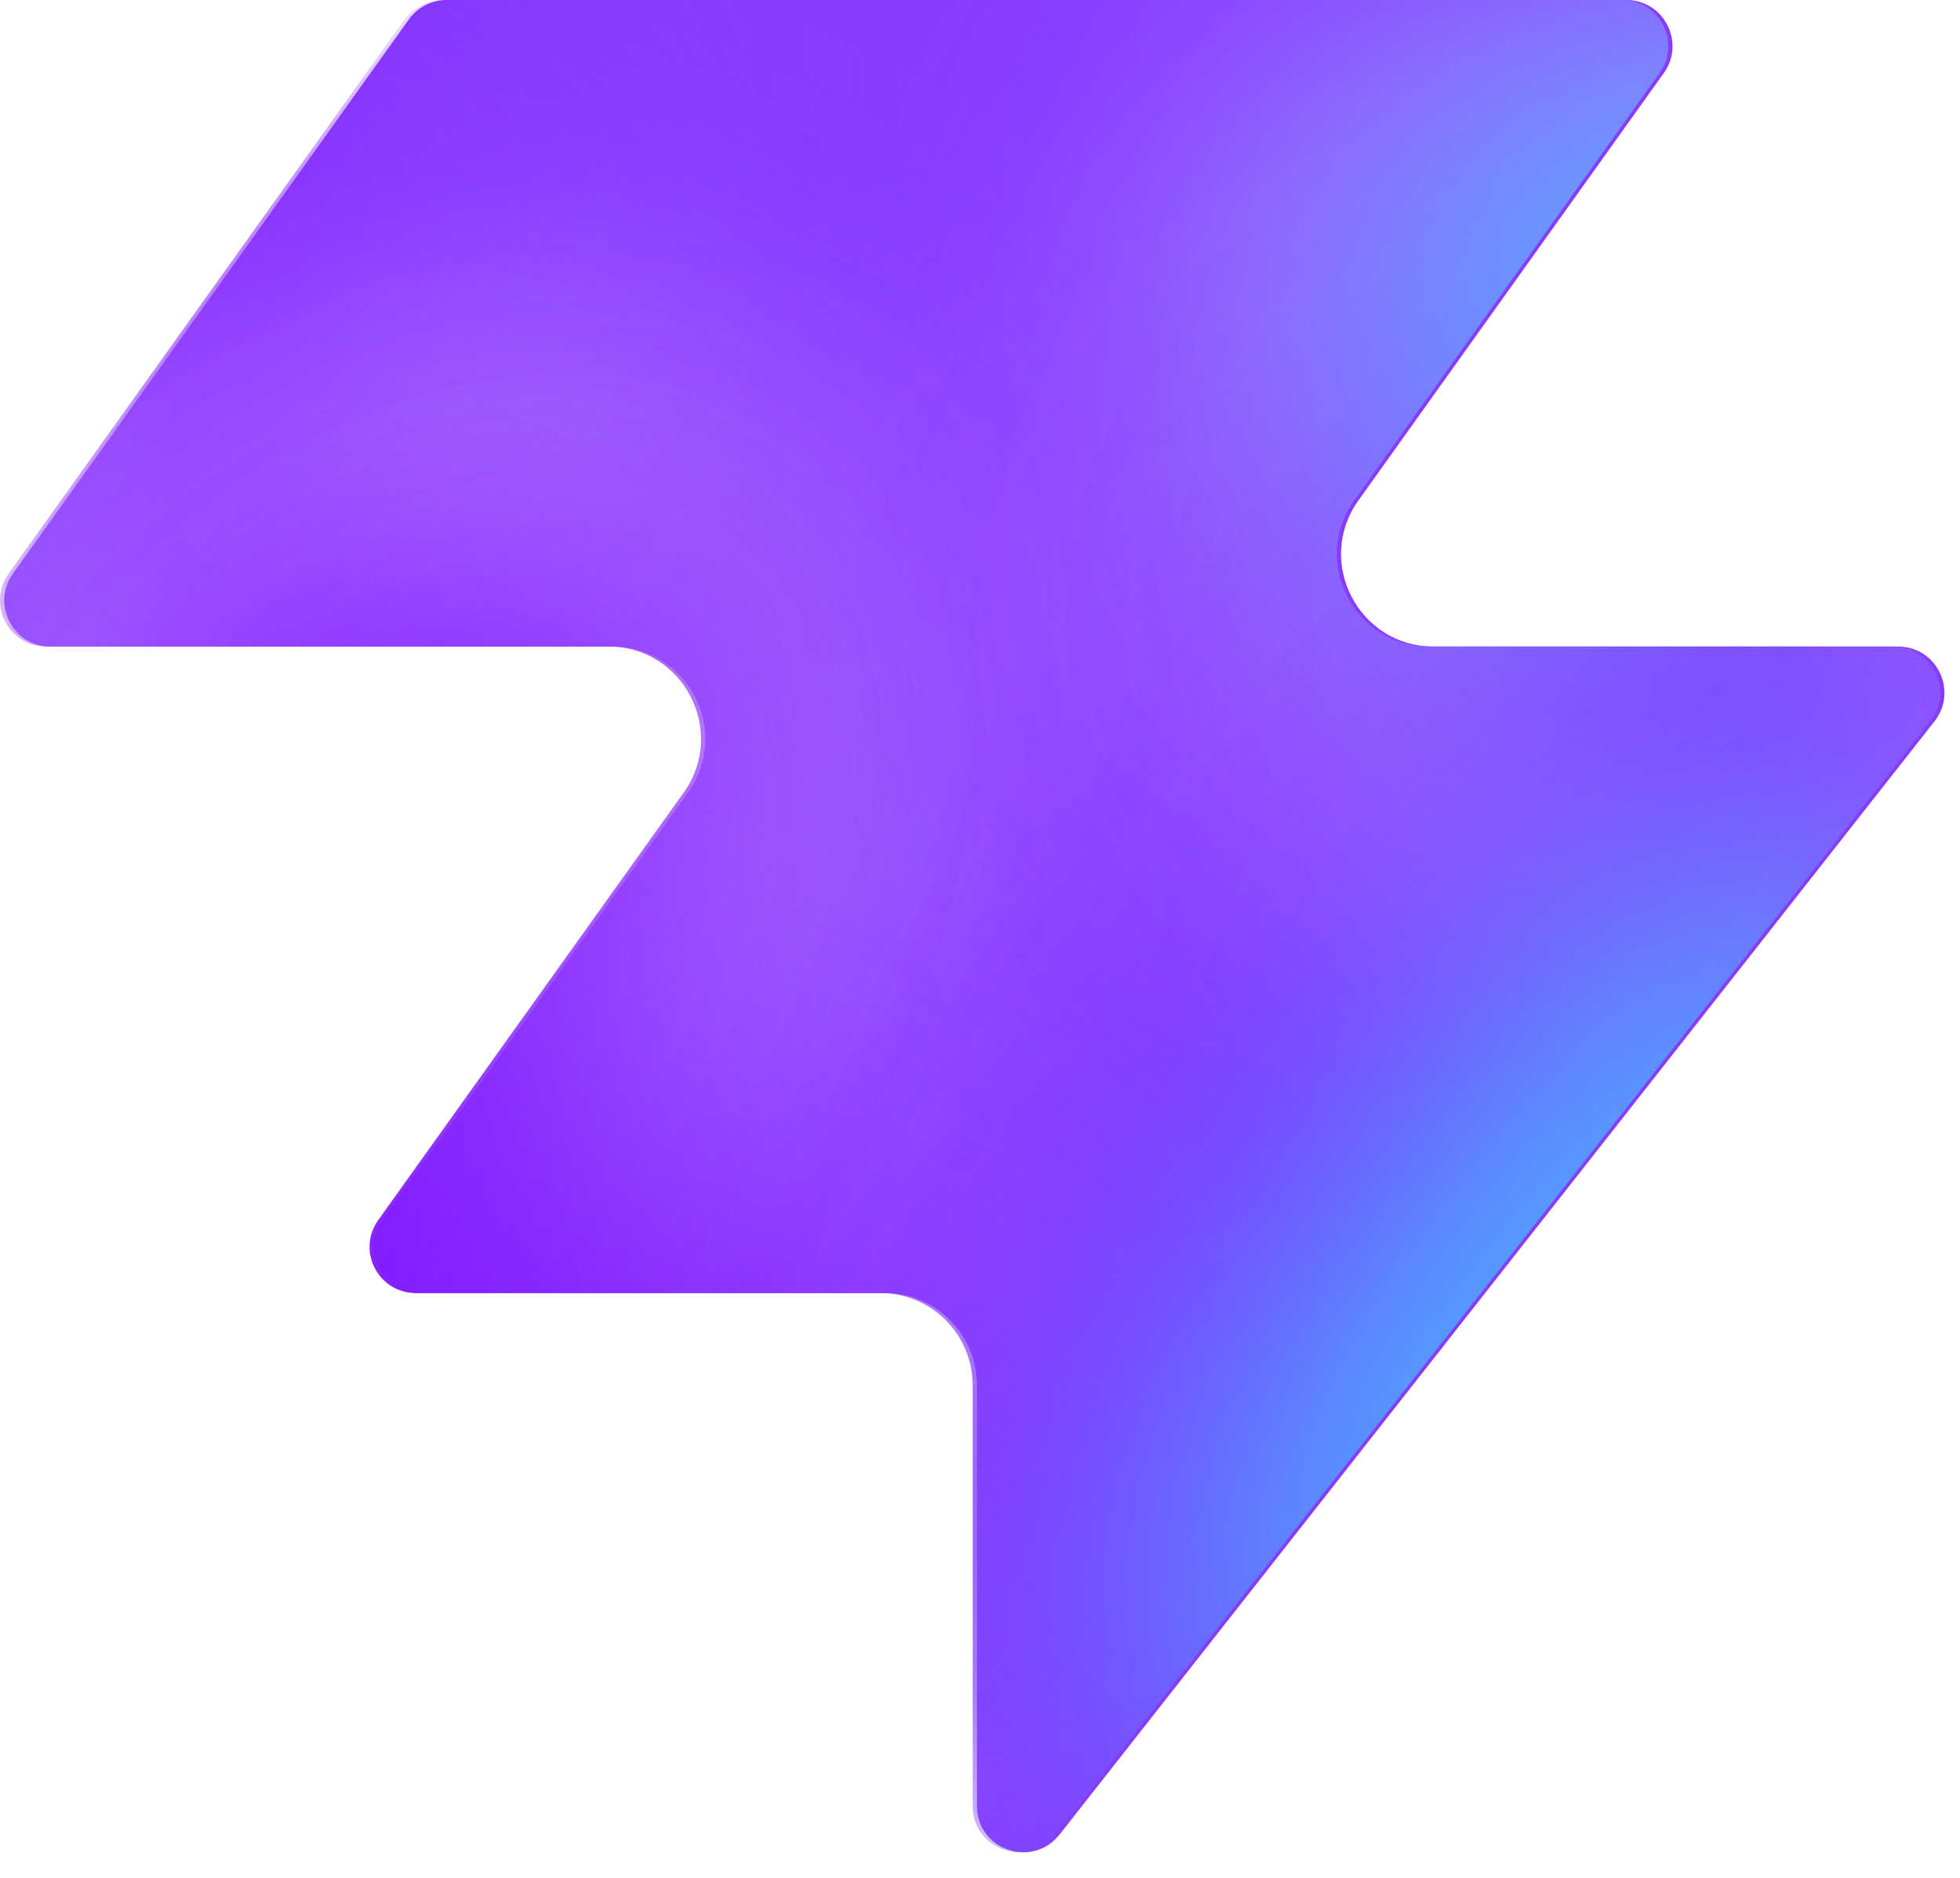
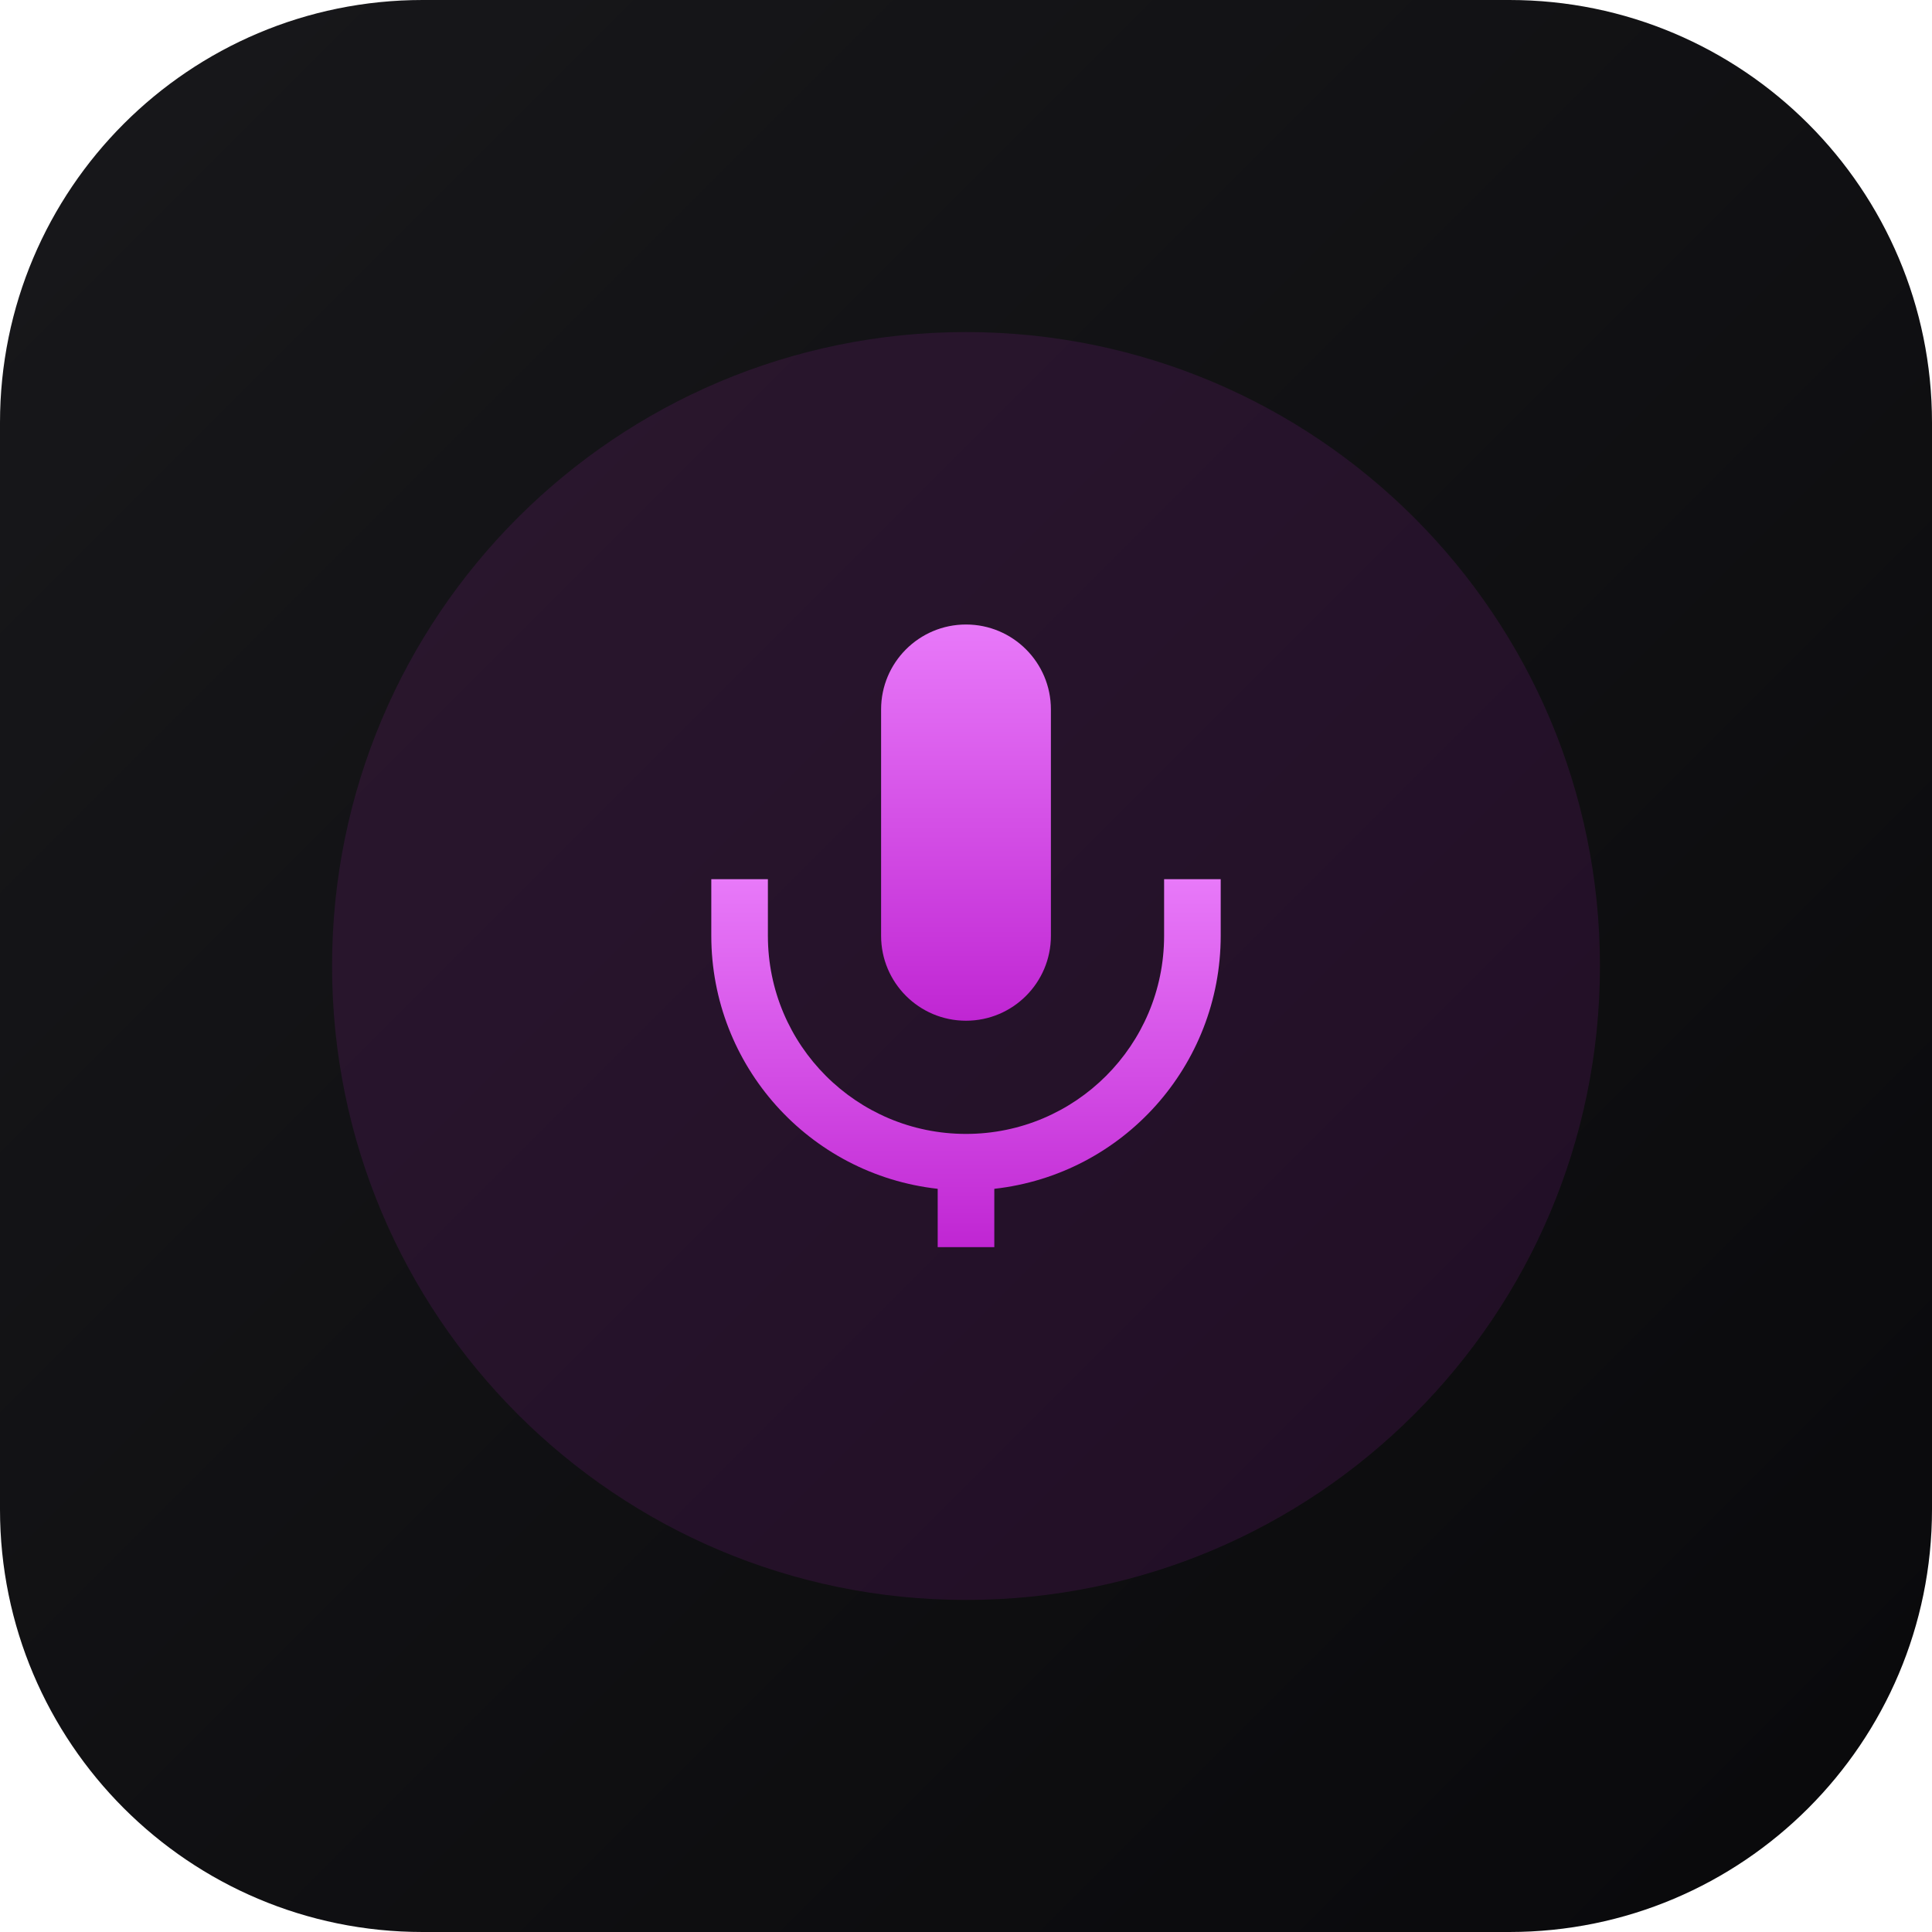
- <svg xmlns="http://www.w3.org/2000/svg" width="48" height="46" fill="none" viewBox="0 0 48 46">
-   <path fill="#863bff" d="M25.946 44.938c-.664.845-2.021.375-2.021-.698V33.937a2.26 2.26 0 0 0-2.262-2.262H10.287c-.92 0-1.456-1.04-.92-1.788l7.48-10.471c1.07-1.497 0-3.578-1.842-3.578H1.237c-.92 0-1.456-1.04-.92-1.788L10.013.474c.214-.297.556-.474.92-.474h28.894c.92 0 1.456 1.04.92 1.788l-7.48 10.471c-1.07 1.498 0 3.579 1.842 3.579h11.377c.943 0 1.473 1.088.89 1.83L25.947 44.94z" style="fill:#863bff;fill:color(display-p3 .525 .23 1);fill-opacity:1" />
-   <mask id="a" width="48" height="46" x="0" y="0" maskUnits="userSpaceOnUse" style="mask-type:alpha">
-     <path fill="#000" d="M25.842 44.938c-.664.844-2.021.375-2.021-.698V33.937a2.26 2.26 0 0 0-2.262-2.262H10.183c-.92 0-1.456-1.04-.92-1.788l7.48-10.471c1.07-1.498 0-3.579-1.842-3.579H1.133c-.92 0-1.456-1.04-.92-1.787L9.91.473c.214-.297.556-.474.92-.474h28.894c.92 0 1.456 1.04.92 1.788l-7.48 10.471c-1.07 1.498 0 3.578 1.842 3.578h11.377c.943 0 1.473 1.088.89 1.832L25.843 44.94z" style="fill:#000;fill-opacity:1" />
-   </mask>
-   <g mask="url(#a)">
-     <g filter="url(#b)">
-       <ellipse cx="5.508" cy="14.704" fill="#ede6ff" rx="5.508" ry="14.704" style="fill:#ede6ff;fill:color(display-p3 .927 .903 1);fill-opacity:1" transform="matrix(.00324 1 1 -.00324 -4.47 31.516)" />
-     </g>
-     <g filter="url(#c)">
-       <ellipse cx="10.399" cy="29.851" fill="#ede6ff" rx="10.399" ry="29.851" style="fill:#ede6ff;fill:color(display-p3 .927 .903 1);fill-opacity:1" transform="matrix(.00324 1 1 -.00324 -39.328 7.883)" />
-     </g>
-     <g filter="url(#d)">
-       <ellipse cx="5.508" cy="30.487" fill="#7e14ff" rx="5.508" ry="30.487" style="fill:#7e14ff;fill:color(display-p3 .492 .077 1);fill-opacity:1" transform="rotate(89.814 -25.913 -14.639)scale(1 -1)" />
-     </g>
-     <g filter="url(#e)">
-       <ellipse cx="5.508" cy="30.599" fill="#7e14ff" rx="5.508" ry="30.599" style="fill:#7e14ff;fill:color(display-p3 .492 .077 1);fill-opacity:1" transform="rotate(89.814 -32.644 -3.334)scale(1 -1)" />
-     </g>
-     <g filter="url(#f)">
-       <ellipse cx="5.508" cy="30.599" fill="#7e14ff" rx="5.508" ry="30.599" style="fill:#7e14ff;fill:color(display-p3 .492 .077 1);fill-opacity:1" transform="matrix(.00324 1 1 -.00324 -34.34 30.47)" />
-     </g>
-     <g filter="url(#g)">
-       <ellipse cx="14.072" cy="22.078" fill="#ede6ff" rx="14.072" ry="22.078" style="fill:#ede6ff;fill:color(display-p3 .927 .903 1);fill-opacity:1" transform="rotate(93.35 24.506 48.493)scale(-1 1)" />
-     </g>
-     <g filter="url(#h)">
-       <ellipse cx="3.47" cy="21.501" fill="#7e14ff" rx="3.47" ry="21.501" style="fill:#7e14ff;fill:color(display-p3 .492 .077 1);fill-opacity:1" transform="rotate(89.009 28.708 47.59)scale(-1 1)" />
-     </g>
-     <g filter="url(#i)">
-       <ellipse cx="3.47" cy="21.501" fill="#7e14ff" rx="3.47" ry="21.501" style="fill:#7e14ff;fill:color(display-p3 .492 .077 1);fill-opacity:1" transform="rotate(89.009 28.708 47.59)scale(-1 1)" />
-     </g>
-     <g filter="url(#j)">
-       <ellipse cx=".387" cy="8.972" fill="#7e14ff" rx="4.407" ry="29.108" style="fill:#7e14ff;fill:color(display-p3 .492 .077 1);fill-opacity:1" transform="rotate(39.51 .387 8.972)" />
-     </g>
-     <g filter="url(#k)">
-       <ellipse cx="47.523" cy="-6.092" fill="#7e14ff" rx="4.407" ry="29.108" style="fill:#7e14ff;fill:color(display-p3 .492 .077 1);fill-opacity:1" transform="rotate(37.892 47.523 -6.092)" />
-     </g>
-     <g filter="url(#l)">
-       <ellipse cx="41.412" cy="6.333" fill="#47bfff" rx="5.971" ry="9.665" style="fill:#47bfff;fill:color(display-p3 .28 .748 1);fill-opacity:1" transform="rotate(37.892 41.412 6.333)" />
-     </g>
-     <g filter="url(#m)">
-       <ellipse cx="-1.879" cy="38.332" fill="#7e14ff" rx="4.407" ry="29.108" style="fill:#7e14ff;fill:color(display-p3 .492 .077 1);fill-opacity:1" transform="rotate(37.892 -1.88 38.332)" />
-     </g>
-     <g filter="url(#n)">
-       <ellipse cx="-1.879" cy="38.332" fill="#7e14ff" rx="4.407" ry="29.108" style="fill:#7e14ff;fill:color(display-p3 .492 .077 1);fill-opacity:1" transform="rotate(37.892 -1.88 38.332)" />
-     </g>
-     <g filter="url(#o)">
-       <ellipse cx="35.651" cy="29.907" fill="#7e14ff" rx="4.407" ry="29.108" style="fill:#7e14ff;fill:color(display-p3 .492 .077 1);fill-opacity:1" transform="rotate(37.892 35.651 29.907)" />
-     </g>
-     <g filter="url(#p)">
-       <ellipse cx="38.418" cy="32.4" fill="#47bfff" rx="5.971" ry="15.297" style="fill:#47bfff;fill:color(display-p3 .28 .748 1);fill-opacity:1" transform="rotate(37.892 38.418 32.4)" />
-     </g>
+ <svg xmlns="http://www.w3.org/2000/svg" viewBox="0 0 512 512" role="img" aria-label="KaraPlay">
+   <defs>
+     <linearGradient id="bg" x1="0%" y1="0%" x2="100%" y2="100%">
+       <stop offset="0%" stop-color="#18181b" />
+       <stop offset="100%" stop-color="#09090b" />
+     </linearGradient>
+     <linearGradient id="mic" x1="0%" y1="0%" x2="0%" y2="100%">
+       <stop offset="0%" stop-color="#e879f9" />
+       <stop offset="100%" stop-color="#c026d3" />
+     </linearGradient>
+   </defs>
+   <rect width="512" height="512" rx="112" fill="url(#bg)" />
+   <circle cx="256" cy="256" r="168" fill="rgba(192,38,211,0.12)" />
+   <g fill="url(#mic)" transform="translate(256 248) scale(7.5) translate(-12 -12)">
+     <path d="M12 1a3 3 0 0 0-3 3v8a3 3 0 0 0 6 0V4a3 3 0 0 0-3-3z" />
+     <path d="M19 10v2a7 7 0 0 1-14 0v-2H3v2a9 9 0 0 0 8 8.94V23h2v-2.06A9 9 0 0 0 21 12v-2h-2z" />
  </g>
-   <defs>
-     <filter id="b" width="60.045" height="41.654" x="-19.77" y="16.149" color-interpolation-filters="sRGB" filterUnits="userSpaceOnUse">
-       <feFlood flood-opacity="0" result="BackgroundImageFix" />
-       <feBlend in="SourceGraphic" in2="BackgroundImageFix" result="shape" />
-       <feGaussianBlur result="effect1_foregroundBlur_2002_17158" stdDeviation="7.659" />
-     </filter>
-     <filter id="c" width="90.34" height="51.437" x="-54.613" y="-7.533" color-interpolation-filters="sRGB" filterUnits="userSpaceOnUse">
-       <feFlood flood-opacity="0" result="BackgroundImageFix" />
-       <feBlend in="SourceGraphic" in2="BackgroundImageFix" result="shape" />
-       <feGaussianBlur result="effect1_foregroundBlur_2002_17158" stdDeviation="7.659" />
-     </filter>
-     <filter id="d" width="79.355" height="29.4" x="-49.64" y="2.03" color-interpolation-filters="sRGB" filterUnits="userSpaceOnUse">
-       <feFlood flood-opacity="0" result="BackgroundImageFix" />
-       <feBlend in="SourceGraphic" in2="BackgroundImageFix" result="shape" />
-       <feGaussianBlur result="effect1_foregroundBlur_2002_17158" stdDeviation="4.596" />
-     </filter>
-     <filter id="e" width="79.579" height="29.4" x="-45.045" y="20.029" color-interpolation-filters="sRGB" filterUnits="userSpaceOnUse">
-       <feFlood flood-opacity="0" result="BackgroundImageFix" />
-       <feBlend in="SourceGraphic" in2="BackgroundImageFix" result="shape" />
-       <feGaussianBlur result="effect1_foregroundBlur_2002_17158" stdDeviation="4.596" />
-     </filter>
-     <filter id="f" width="79.579" height="29.4" x="-43.513" y="21.178" color-interpolation-filters="sRGB" filterUnits="userSpaceOnUse">
-       <feFlood flood-opacity="0" result="BackgroundImageFix" />
-       <feBlend in="SourceGraphic" in2="BackgroundImageFix" result="shape" />
-       <feGaussianBlur result="effect1_foregroundBlur_2002_17158" stdDeviation="4.596" />
-     </filter>
-     <filter id="g" width="74.749" height="58.852" x="15.756" y="-17.901" color-interpolation-filters="sRGB" filterUnits="userSpaceOnUse">
-       <feFlood flood-opacity="0" result="BackgroundImageFix" />
-       <feBlend in="SourceGraphic" in2="BackgroundImageFix" result="shape" />
-       <feGaussianBlur result="effect1_foregroundBlur_2002_17158" stdDeviation="7.659" />
-     </filter>
-     <filter id="h" width="61.377" height="25.362" x="23.548" y="2.284" color-interpolation-filters="sRGB" filterUnits="userSpaceOnUse">
-       <feFlood flood-opacity="0" result="BackgroundImageFix" />
-       <feBlend in="SourceGraphic" in2="BackgroundImageFix" result="shape" />
-       <feGaussianBlur result="effect1_foregroundBlur_2002_17158" stdDeviation="4.596" />
-     </filter>
-     <filter id="i" width="61.377" height="25.362" x="23.548" y="2.284" color-interpolation-filters="sRGB" filterUnits="userSpaceOnUse">
-       <feFlood flood-opacity="0" result="BackgroundImageFix" />
-       <feBlend in="SourceGraphic" in2="BackgroundImageFix" result="shape" />
-       <feGaussianBlur result="effect1_foregroundBlur_2002_17158" stdDeviation="4.596" />
-     </filter>
-     <filter id="j" width="56.045" height="63.649" x="-27.636" y="-22.853" color-interpolation-filters="sRGB" filterUnits="userSpaceOnUse">
-       <feFlood flood-opacity="0" result="BackgroundImageFix" />
-       <feBlend in="SourceGraphic" in2="BackgroundImageFix" result="shape" />
-       <feGaussianBlur result="effect1_foregroundBlur_2002_17158" stdDeviation="4.596" />
-     </filter>
-     <filter id="k" width="54.814" height="64.646" x="20.116" y="-38.415" color-interpolation-filters="sRGB" filterUnits="userSpaceOnUse">
-       <feFlood flood-opacity="0" result="BackgroundImageFix" />
-       <feBlend in="SourceGraphic" in2="BackgroundImageFix" result="shape" />
-       <feGaussianBlur result="effect1_foregroundBlur_2002_17158" stdDeviation="4.596" />
-     </filter>
-     <filter id="l" width="33.541" height="35.313" x="24.641" y="-11.323" color-interpolation-filters="sRGB" filterUnits="userSpaceOnUse">
-       <feFlood flood-opacity="0" result="BackgroundImageFix" />
-       <feBlend in="SourceGraphic" in2="BackgroundImageFix" result="shape" />
-       <feGaussianBlur result="effect1_foregroundBlur_2002_17158" stdDeviation="4.596" />
-     </filter>
-     <filter id="m" width="54.814" height="64.646" x="-29.286" y="6.009" color-interpolation-filters="sRGB" filterUnits="userSpaceOnUse">
-       <feFlood flood-opacity="0" result="BackgroundImageFix" />
-       <feBlend in="SourceGraphic" in2="BackgroundImageFix" result="shape" />
-       <feGaussianBlur result="effect1_foregroundBlur_2002_17158" stdDeviation="4.596" />
-     </filter>
-     <filter id="n" width="54.814" height="64.646" x="-29.286" y="6.009" color-interpolation-filters="sRGB" filterUnits="userSpaceOnUse">
-       <feFlood flood-opacity="0" result="BackgroundImageFix" />
-       <feBlend in="SourceGraphic" in2="BackgroundImageFix" result="shape" />
-       <feGaussianBlur result="effect1_foregroundBlur_2002_17158" stdDeviation="4.596" />
-     </filter>
-     <filter id="o" width="54.814" height="64.646" x="8.244" y="-2.416" color-interpolation-filters="sRGB" filterUnits="userSpaceOnUse">
-       <feFlood flood-opacity="0" result="BackgroundImageFix" />
-       <feBlend in="SourceGraphic" in2="BackgroundImageFix" result="shape" />
-       <feGaussianBlur result="effect1_foregroundBlur_2002_17158" stdDeviation="4.596" />
-     </filter>
-     <filter id="p" width="39.409" height="43.623" x="18.713" y="10.588" color-interpolation-filters="sRGB" filterUnits="userSpaceOnUse">
-       <feFlood flood-opacity="0" result="BackgroundImageFix" />
-       <feBlend in="SourceGraphic" in2="BackgroundImageFix" result="shape" />
-       <feGaussianBlur result="effect1_foregroundBlur_2002_17158" stdDeviation="4.596" />
-     </filter>
-   </defs>
</svg>
